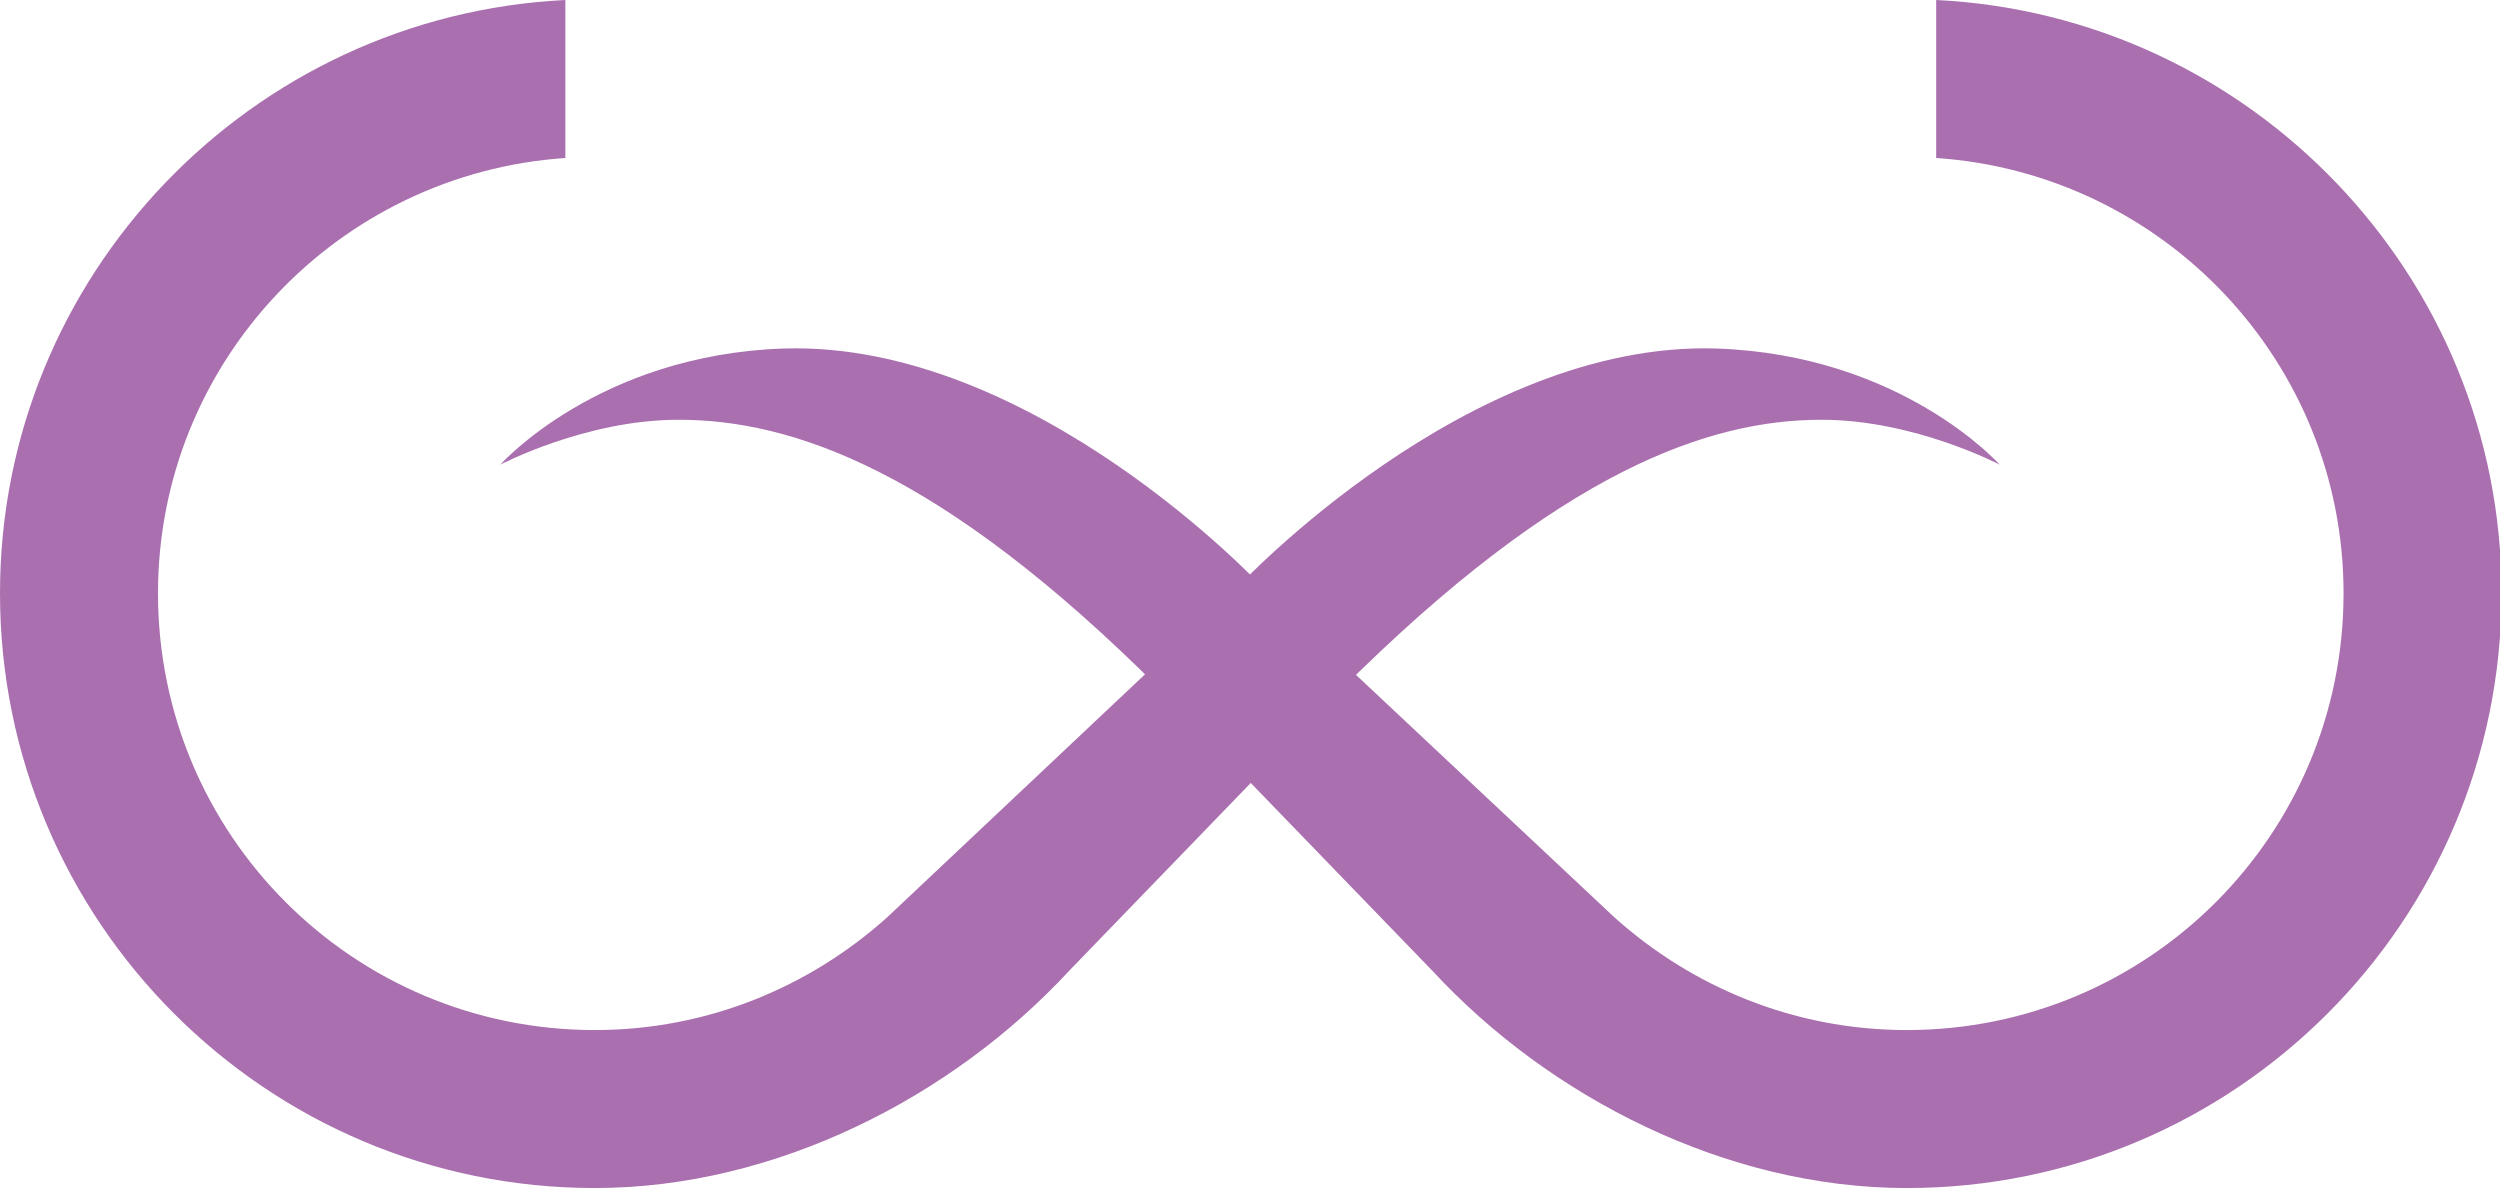
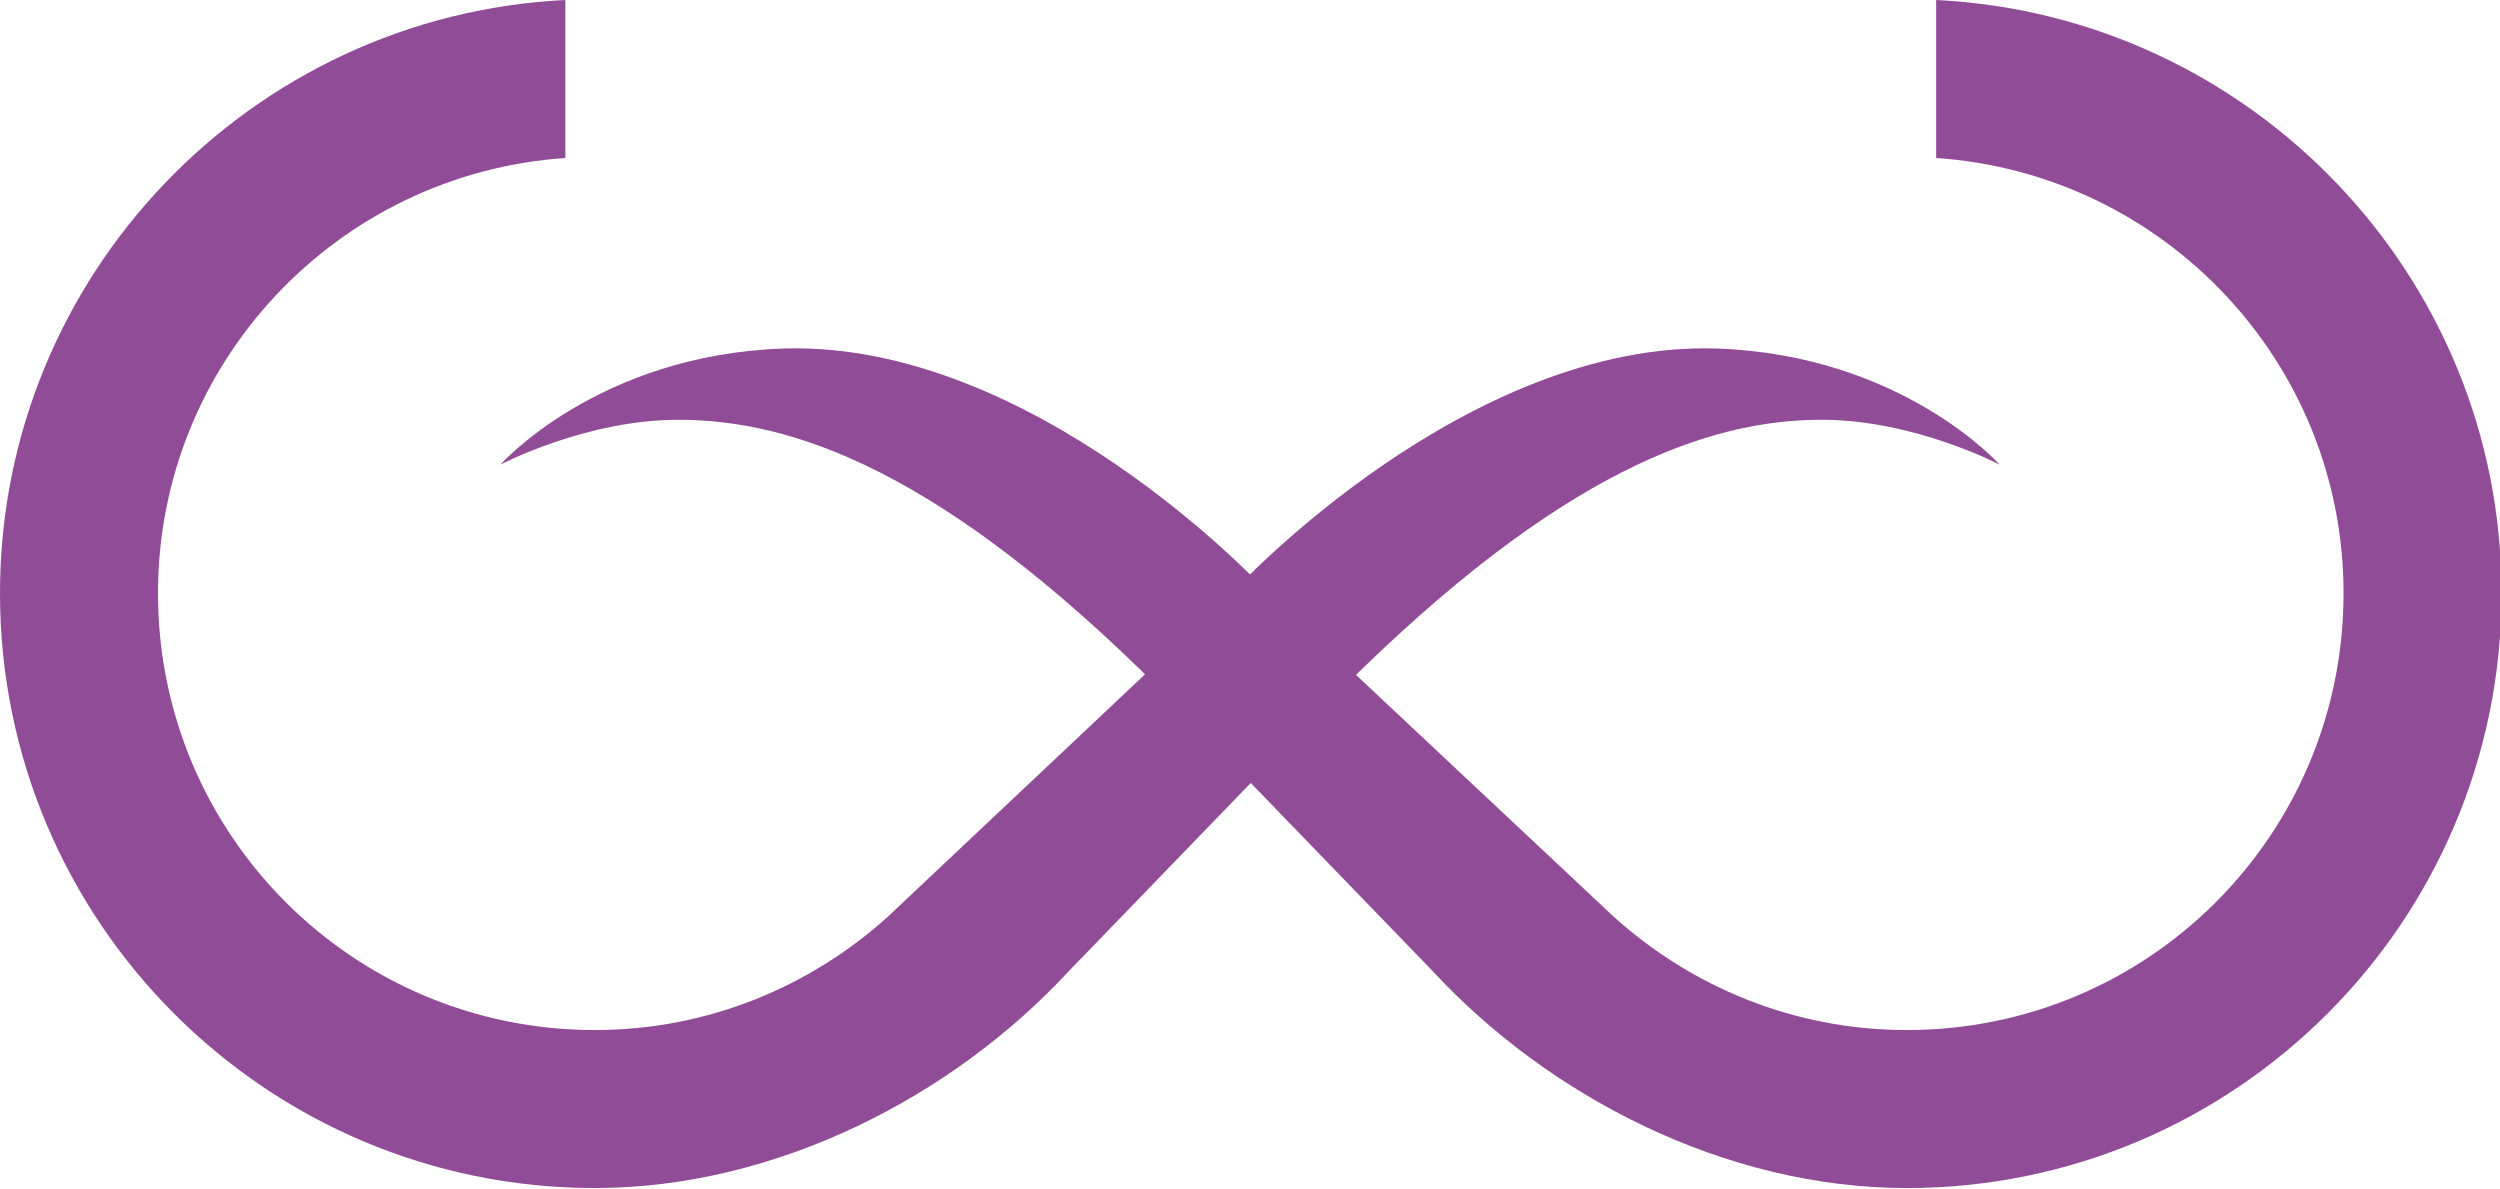
<svg xmlns="http://www.w3.org/2000/svg" version="1.1" x="0px" y="0px" width="161.4px" height="76.7px" viewBox="0 0 161.4 76.7" style="enable-background:new 0 0 161.4 76.7;" xml:space="preserve">
  <style type="text/css">
- 	.st0{fill:#AA6FAF;}
+ 	.st0{fill:#904c96;}
</style>
  <defs>
</defs>
  <g>
    <path class="st0" d="M110.8,22.5c-16.1-0.5-30.9,15.4-30.9,15.4L57.3,59.2h0c-5,4.5-11.6,7.3-18.9,7.3c-15.6,0-28.2-12.6-28.2-28.2   c0-14.9,11.6-27.1,26.3-28.1V0C16.2,1,0,17.8,0,38.3c0,21.2,17.2,38.4,38.4,38.4c11.7,0,23.1-5.9,30.6-14l17.5-18.1   c14.3-14.3,23.9-17.5,31.1-17.5c6,0,11.5,2.9,11.5,2.9S122.8,22.9,110.8,22.5z" />
    <path class="st0" d="M50.6,22.5c16.1-0.5,30.9,15.4,30.9,15.4l22.7,21.3h0c5,4.5,11.6,7.3,18.9,7.3c15.6,0,28.2-12.6,28.2-28.2   c0-14.9-11.6-27.1-26.3-28.1V0c20.3,1,36.5,17.8,36.5,38.3c0,21.2-17.2,38.4-38.4,38.4c-11.7,0-23.1-5.9-30.6-14L74.9,44.5   C60.7,30.3,51.1,27.1,43.8,27.1c-6,0-11.5,2.9-11.5,2.9S38.6,22.9,50.6,22.5z" />
  </g>
</svg>
